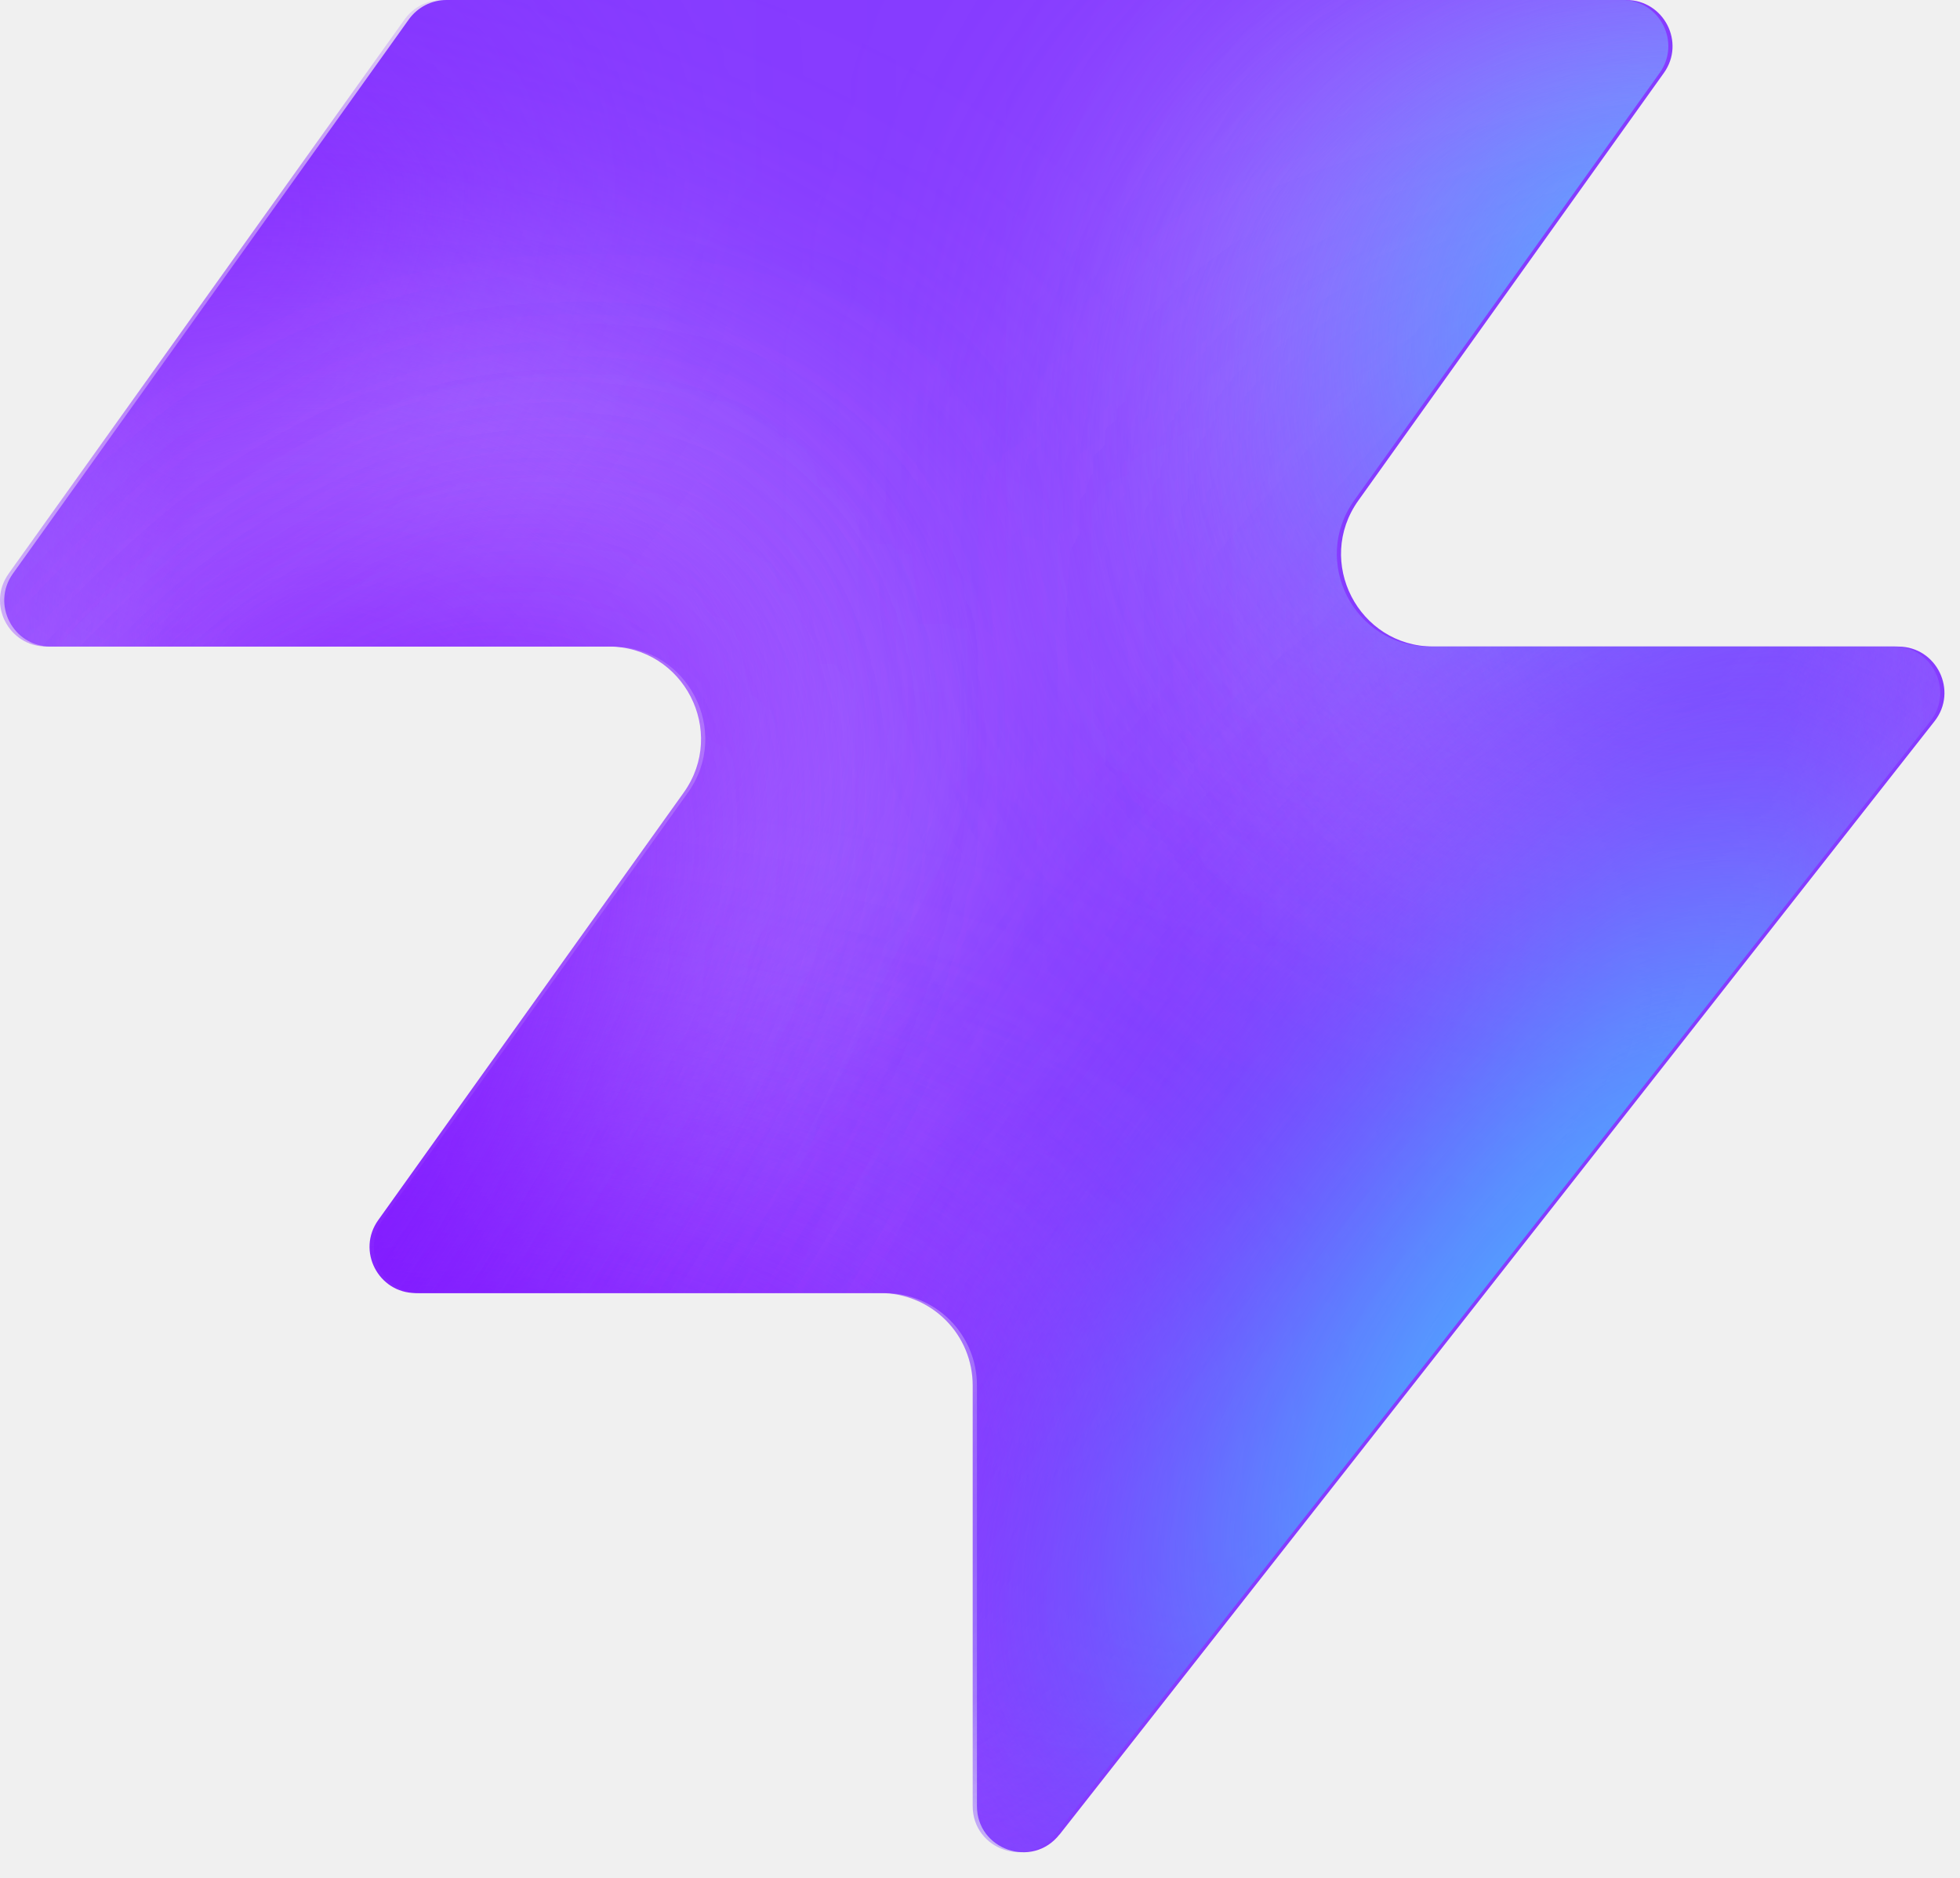
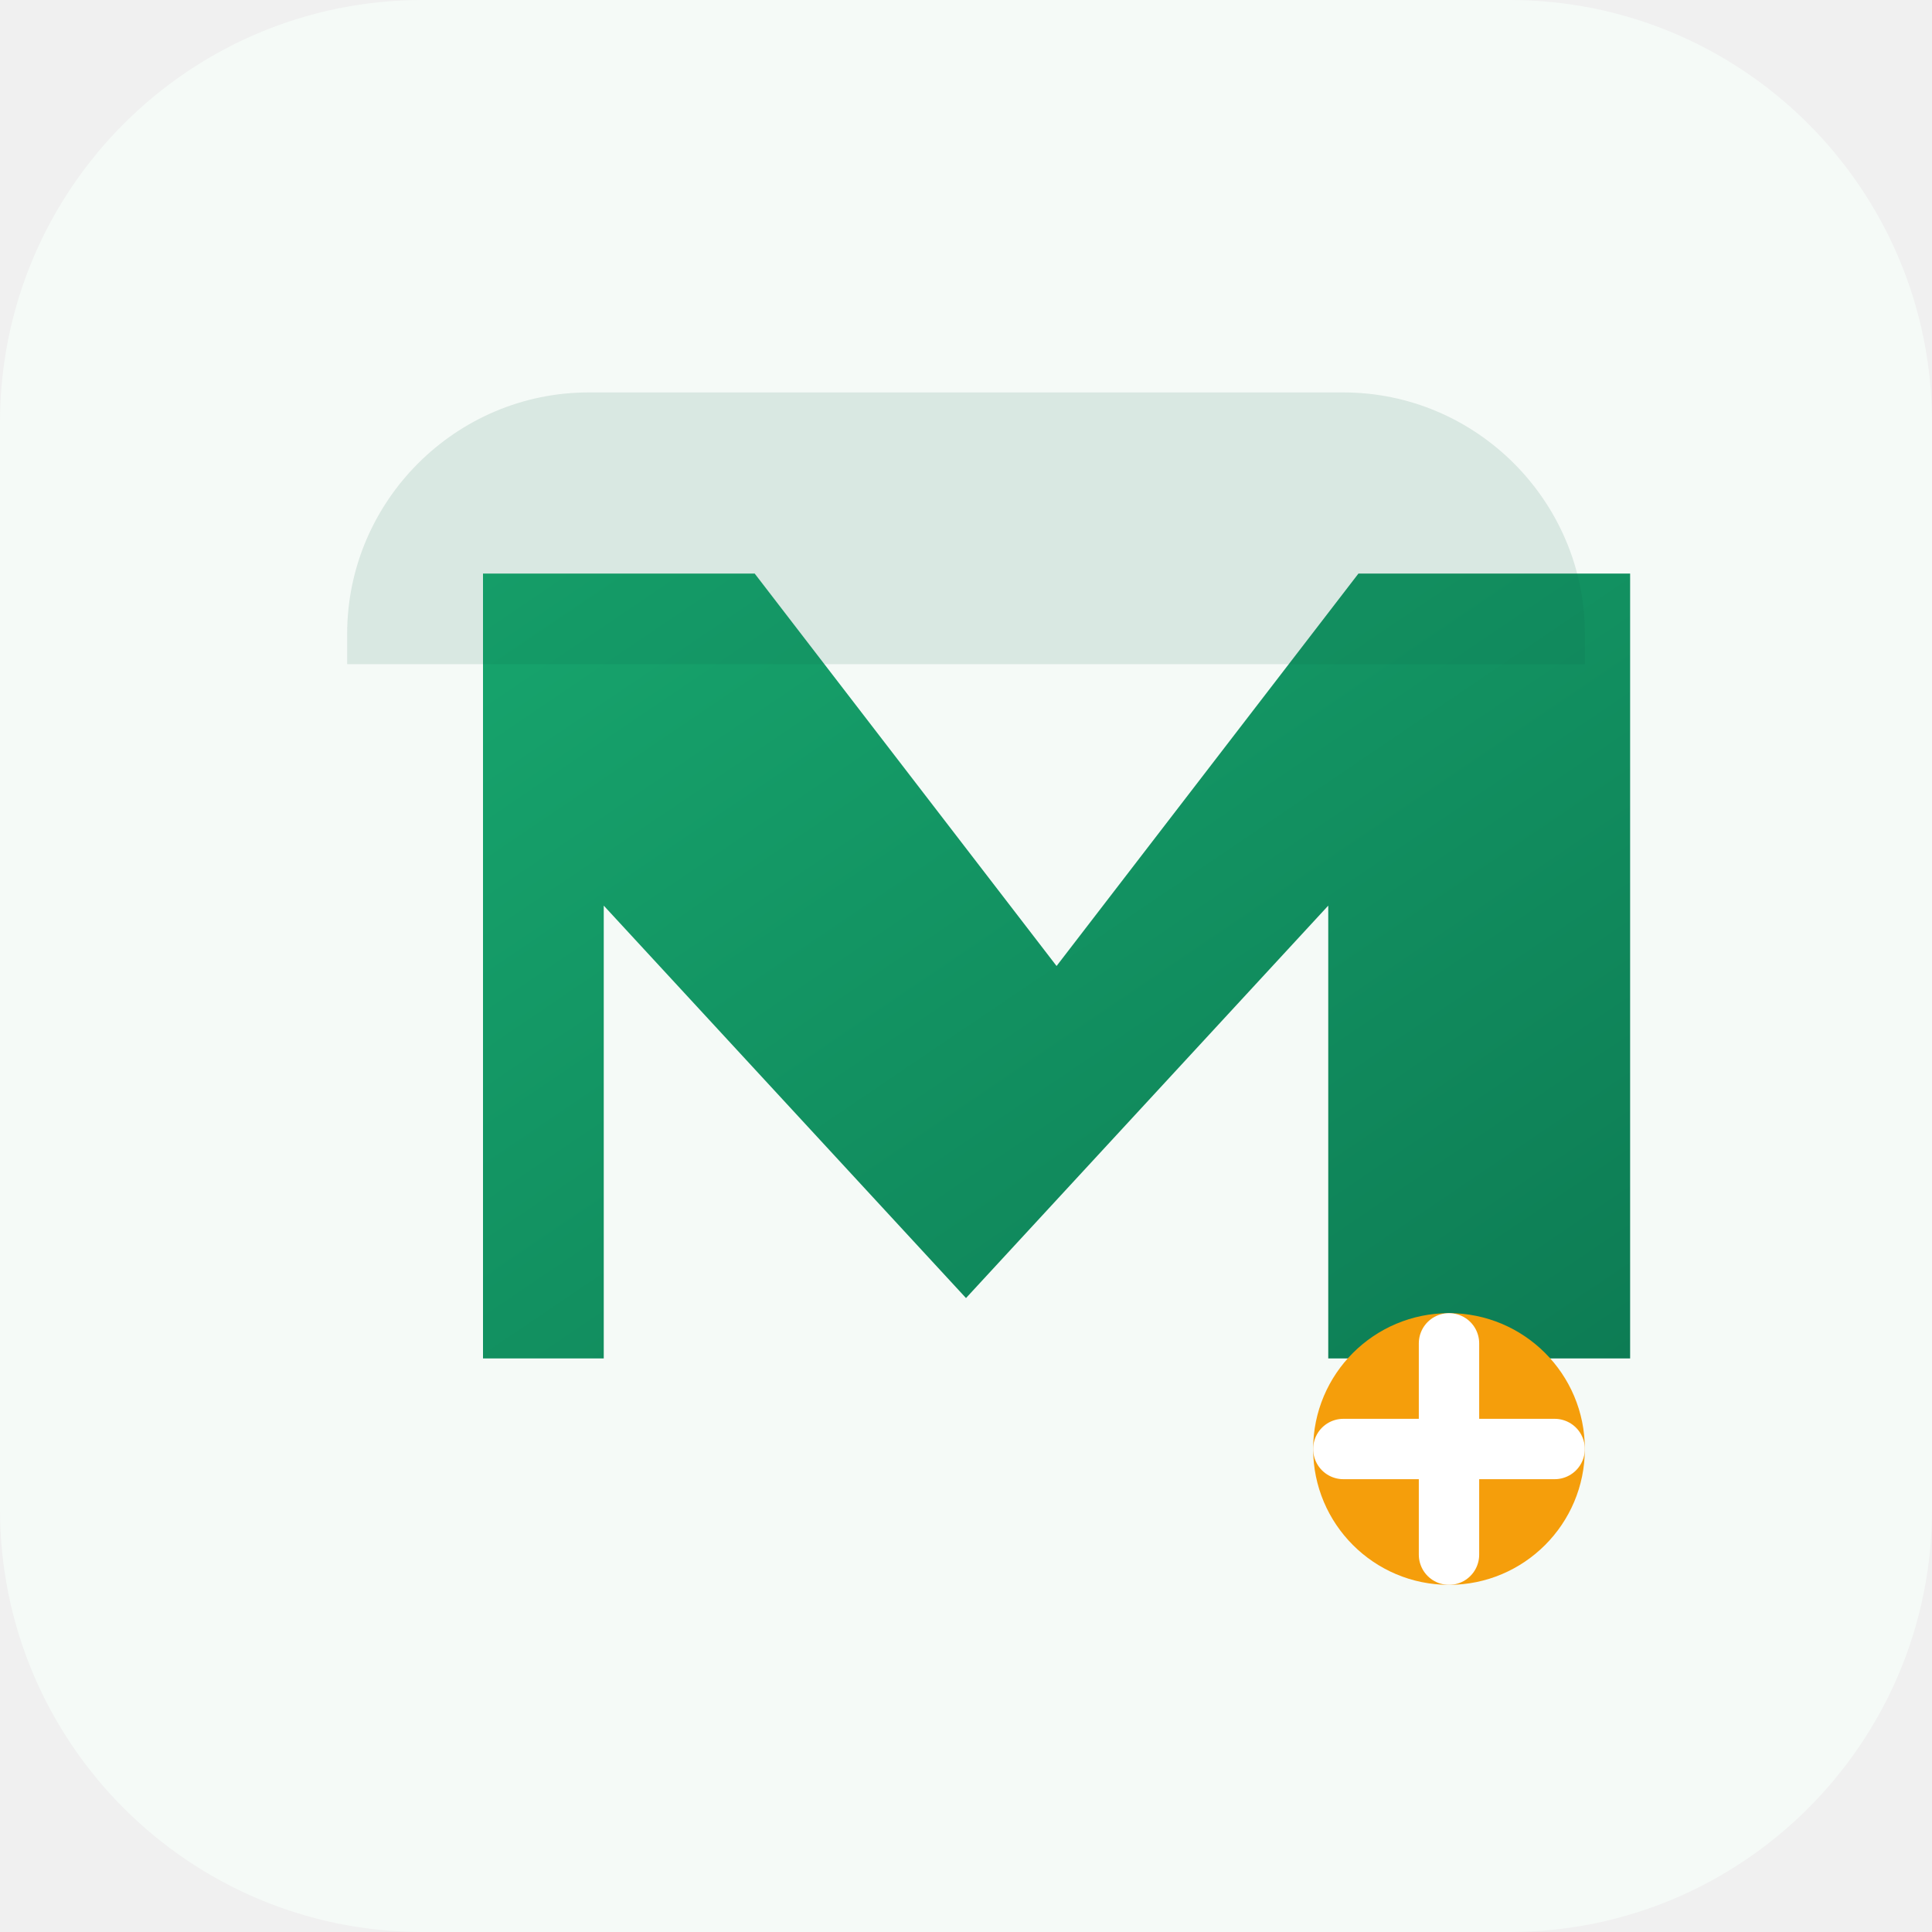
- <svg xmlns="http://www.w3.org/2000/svg" width="48" height="46" fill="none" viewBox="0 0 48 46">
-   <path fill="#863bff" d="M25.946 44.938c-.664.845-2.021.375-2.021-.698V33.937a2.26 2.26 0 0 0-2.262-2.262H10.287c-.92 0-1.456-1.04-.92-1.788l7.48-10.471c1.07-1.497 0-3.578-1.842-3.578H1.237c-.92 0-1.456-1.04-.92-1.788L10.013.474c.214-.297.556-.474.92-.474h28.894c.92 0 1.456 1.04.92 1.788l-7.48 10.471c-1.07 1.498 0 3.579 1.842 3.579h11.377c.943 0 1.473 1.088.89 1.83L25.947 44.94z" style="fill:#863bff;fill:color(display-p3 .525 .23 1);fill-opacity:1" />
-   <mask id="a" width="48" height="46" x="0" y="0" maskUnits="userSpaceOnUse" style="mask-type:alpha">
-     <path fill="#000" d="M25.842 44.938c-.664.844-2.021.375-2.021-.698V33.937a2.26 2.26 0 0 0-2.262-2.262H10.183c-.92 0-1.456-1.04-.92-1.788l7.48-10.471c1.07-1.498 0-3.579-1.842-3.579H1.133c-.92 0-1.456-1.04-.92-1.787L9.91.473c.214-.297.556-.474.92-.474h28.894c.92 0 1.456 1.04.92 1.788l-7.48 10.471c-1.07 1.498 0 3.578 1.842 3.578h11.377c.943 0 1.473 1.088.89 1.832L25.843 44.94z" style="fill:#000;fill-opacity:1" />
-   </mask>
-   <g mask="url(#a)">
-     <g filter="url(#b)">
-       <ellipse cx="5.508" cy="14.704" fill="#ede6ff" rx="5.508" ry="14.704" style="fill:#ede6ff;fill:color(display-p3 .927 .903 1);fill-opacity:1" transform="matrix(.00324 1 1 -.00324 -4.47 31.516)" />
-     </g>
-     <g filter="url(#c)">
-       <ellipse cx="10.399" cy="29.851" fill="#ede6ff" rx="10.399" ry="29.851" style="fill:#ede6ff;fill:color(display-p3 .927 .903 1);fill-opacity:1" transform="matrix(.00324 1 1 -.00324 -39.328 7.883)" />
-     </g>
-     <g filter="url(#d)">
-       <ellipse cx="5.508" cy="30.487" fill="#7e14ff" rx="5.508" ry="30.487" style="fill:#7e14ff;fill:color(display-p3 .492 .077 1);fill-opacity:1" transform="rotate(89.814 -25.913 -14.639)scale(1 -1)" />
-     </g>
-     <g filter="url(#e)">
-       <ellipse cx="5.508" cy="30.599" fill="#7e14ff" rx="5.508" ry="30.599" style="fill:#7e14ff;fill:color(display-p3 .492 .077 1);fill-opacity:1" transform="rotate(89.814 -32.644 -3.334)scale(1 -1)" />
-     </g>
-     <g filter="url(#f)">
-       <ellipse cx="5.508" cy="30.599" fill="#7e14ff" rx="5.508" ry="30.599" style="fill:#7e14ff;fill:color(display-p3 .492 .077 1);fill-opacity:1" transform="matrix(.00324 1 1 -.00324 -34.34 30.47)" />
-     </g>
-     <g filter="url(#g)">
-       <ellipse cx="14.072" cy="22.078" fill="#ede6ff" rx="14.072" ry="22.078" style="fill:#ede6ff;fill:color(display-p3 .927 .903 1);fill-opacity:1" transform="rotate(93.35 24.506 48.493)scale(-1 1)" />
-     </g>
-     <g filter="url(#h)">
-       <ellipse cx="3.47" cy="21.501" fill="#7e14ff" rx="3.47" ry="21.501" style="fill:#7e14ff;fill:color(display-p3 .492 .077 1);fill-opacity:1" transform="rotate(89.009 28.708 47.59)scale(-1 1)" />
-     </g>
-     <g filter="url(#i)">
-       <ellipse cx="3.47" cy="21.501" fill="#7e14ff" rx="3.47" ry="21.501" style="fill:#7e14ff;fill:color(display-p3 .492 .077 1);fill-opacity:1" transform="rotate(89.009 28.708 47.59)scale(-1 1)" />
-     </g>
-     <g filter="url(#j)">
-       <ellipse cx=".387" cy="8.972" fill="#7e14ff" rx="4.407" ry="29.108" style="fill:#7e14ff;fill:color(display-p3 .492 .077 1);fill-opacity:1" transform="rotate(39.51 .387 8.972)" />
-     </g>
-     <g filter="url(#k)">
-       <ellipse cx="47.523" cy="-6.092" fill="#7e14ff" rx="4.407" ry="29.108" style="fill:#7e14ff;fill:color(display-p3 .492 .077 1);fill-opacity:1" transform="rotate(37.892 47.523 -6.092)" />
-     </g>
-     <g filter="url(#l)">
-       <ellipse cx="41.412" cy="6.333" fill="#47bfff" rx="5.971" ry="9.665" style="fill:#47bfff;fill:color(display-p3 .28 .748 1);fill-opacity:1" transform="rotate(37.892 41.412 6.333)" />
-     </g>
-     <g filter="url(#m)">
-       <ellipse cx="-1.879" cy="38.332" fill="#7e14ff" rx="4.407" ry="29.108" style="fill:#7e14ff;fill:color(display-p3 .492 .077 1);fill-opacity:1" transform="rotate(37.892 -1.88 38.332)" />
-     </g>
-     <g filter="url(#n)">
-       <ellipse cx="-1.879" cy="38.332" fill="#7e14ff" rx="4.407" ry="29.108" style="fill:#7e14ff;fill:color(display-p3 .492 .077 1);fill-opacity:1" transform="rotate(37.892 -1.88 38.332)" />
-     </g>
-     <g filter="url(#o)">
-       <ellipse cx="35.651" cy="29.907" fill="#7e14ff" rx="4.407" ry="29.108" style="fill:#7e14ff;fill:color(display-p3 .492 .077 1);fill-opacity:1" transform="rotate(37.892 35.651 29.907)" />
-     </g>
-     <g filter="url(#p)">
-       <ellipse cx="38.418" cy="32.4" fill="#47bfff" rx="5.971" ry="15.297" style="fill:#47bfff;fill:color(display-p3 .28 .748 1);fill-opacity:1" transform="rotate(37.892 38.418 32.4)" />
-     </g>
-   </g>
+ <svg xmlns="http://www.w3.org/2000/svg" viewBox="0 0 128 128" role="img" aria-label="DukaMall favicon">
  <defs>
-     <filter id="b" width="60.045" height="41.654" x="-19.77" y="16.149" color-interpolation-filters="sRGB" filterUnits="userSpaceOnUse">
-       <feFlood flood-opacity="0" result="BackgroundImageFix" />
-       <feBlend in="SourceGraphic" in2="BackgroundImageFix" result="shape" />
-       <feGaussianBlur result="effect1_foregroundBlur_2002_17158" stdDeviation="7.659" />
-     </filter>
-     <filter id="c" width="90.34" height="51.437" x="-54.613" y="-7.533" color-interpolation-filters="sRGB" filterUnits="userSpaceOnUse">
-       <feFlood flood-opacity="0" result="BackgroundImageFix" />
-       <feBlend in="SourceGraphic" in2="BackgroundImageFix" result="shape" />
-       <feGaussianBlur result="effect1_foregroundBlur_2002_17158" stdDeviation="7.659" />
-     </filter>
-     <filter id="d" width="79.355" height="29.4" x="-49.64" y="2.03" color-interpolation-filters="sRGB" filterUnits="userSpaceOnUse">
-       <feFlood flood-opacity="0" result="BackgroundImageFix" />
-       <feBlend in="SourceGraphic" in2="BackgroundImageFix" result="shape" />
-       <feGaussianBlur result="effect1_foregroundBlur_2002_17158" stdDeviation="4.596" />
-     </filter>
-     <filter id="e" width="79.579" height="29.4" x="-45.045" y="20.029" color-interpolation-filters="sRGB" filterUnits="userSpaceOnUse">
-       <feFlood flood-opacity="0" result="BackgroundImageFix" />
-       <feBlend in="SourceGraphic" in2="BackgroundImageFix" result="shape" />
-       <feGaussianBlur result="effect1_foregroundBlur_2002_17158" stdDeviation="4.596" />
-     </filter>
-     <filter id="f" width="79.579" height="29.4" x="-43.513" y="21.178" color-interpolation-filters="sRGB" filterUnits="userSpaceOnUse">
-       <feFlood flood-opacity="0" result="BackgroundImageFix" />
-       <feBlend in="SourceGraphic" in2="BackgroundImageFix" result="shape" />
-       <feGaussianBlur result="effect1_foregroundBlur_2002_17158" stdDeviation="4.596" />
-     </filter>
-     <filter id="g" width="74.749" height="58.852" x="15.756" y="-17.901" color-interpolation-filters="sRGB" filterUnits="userSpaceOnUse">
-       <feFlood flood-opacity="0" result="BackgroundImageFix" />
-       <feBlend in="SourceGraphic" in2="BackgroundImageFix" result="shape" />
-       <feGaussianBlur result="effect1_foregroundBlur_2002_17158" stdDeviation="7.659" />
-     </filter>
-     <filter id="h" width="61.377" height="25.362" x="23.548" y="2.284" color-interpolation-filters="sRGB" filterUnits="userSpaceOnUse">
-       <feFlood flood-opacity="0" result="BackgroundImageFix" />
-       <feBlend in="SourceGraphic" in2="BackgroundImageFix" result="shape" />
-       <feGaussianBlur result="effect1_foregroundBlur_2002_17158" stdDeviation="4.596" />
-     </filter>
-     <filter id="i" width="61.377" height="25.362" x="23.548" y="2.284" color-interpolation-filters="sRGB" filterUnits="userSpaceOnUse">
-       <feFlood flood-opacity="0" result="BackgroundImageFix" />
-       <feBlend in="SourceGraphic" in2="BackgroundImageFix" result="shape" />
-       <feGaussianBlur result="effect1_foregroundBlur_2002_17158" stdDeviation="4.596" />
-     </filter>
-     <filter id="j" width="56.045" height="63.649" x="-27.636" y="-22.853" color-interpolation-filters="sRGB" filterUnits="userSpaceOnUse">
-       <feFlood flood-opacity="0" result="BackgroundImageFix" />
-       <feBlend in="SourceGraphic" in2="BackgroundImageFix" result="shape" />
-       <feGaussianBlur result="effect1_foregroundBlur_2002_17158" stdDeviation="4.596" />
-     </filter>
-     <filter id="k" width="54.814" height="64.646" x="20.116" y="-38.415" color-interpolation-filters="sRGB" filterUnits="userSpaceOnUse">
-       <feFlood flood-opacity="0" result="BackgroundImageFix" />
-       <feBlend in="SourceGraphic" in2="BackgroundImageFix" result="shape" />
-       <feGaussianBlur result="effect1_foregroundBlur_2002_17158" stdDeviation="4.596" />
-     </filter>
-     <filter id="l" width="33.541" height="35.313" x="24.641" y="-11.323" color-interpolation-filters="sRGB" filterUnits="userSpaceOnUse">
-       <feFlood flood-opacity="0" result="BackgroundImageFix" />
-       <feBlend in="SourceGraphic" in2="BackgroundImageFix" result="shape" />
-       <feGaussianBlur result="effect1_foregroundBlur_2002_17158" stdDeviation="4.596" />
-     </filter>
-     <filter id="m" width="54.814" height="64.646" x="-29.286" y="6.009" color-interpolation-filters="sRGB" filterUnits="userSpaceOnUse">
-       <feFlood flood-opacity="0" result="BackgroundImageFix" />
-       <feBlend in="SourceGraphic" in2="BackgroundImageFix" result="shape" />
-       <feGaussianBlur result="effect1_foregroundBlur_2002_17158" stdDeviation="4.596" />
-     </filter>
-     <filter id="n" width="54.814" height="64.646" x="-29.286" y="6.009" color-interpolation-filters="sRGB" filterUnits="userSpaceOnUse">
-       <feFlood flood-opacity="0" result="BackgroundImageFix" />
-       <feBlend in="SourceGraphic" in2="BackgroundImageFix" result="shape" />
-       <feGaussianBlur result="effect1_foregroundBlur_2002_17158" stdDeviation="4.596" />
-     </filter>
-     <filter id="o" width="54.814" height="64.646" x="8.244" y="-2.416" color-interpolation-filters="sRGB" filterUnits="userSpaceOnUse">
-       <feFlood flood-opacity="0" result="BackgroundImageFix" />
-       <feBlend in="SourceGraphic" in2="BackgroundImageFix" result="shape" />
-       <feGaussianBlur result="effect1_foregroundBlur_2002_17158" stdDeviation="4.596" />
-     </filter>
-     <filter id="p" width="39.409" height="43.623" x="18.713" y="10.588" color-interpolation-filters="sRGB" filterUnits="userSpaceOnUse">
-       <feFlood flood-opacity="0" result="BackgroundImageFix" />
-       <feBlend in="SourceGraphic" in2="BackgroundImageFix" result="shape" />
-       <feGaussianBlur result="effect1_foregroundBlur_2002_17158" stdDeviation="4.596" />
-     </filter>
+     <linearGradient id="g1" x1="0%" x2="100%" y1="0%" y2="100%">
+       <stop offset="0%" stop-color="#17a56d" />
+       <stop offset="100%" stop-color="#0d7c54" />
+     </linearGradient>
  </defs>
+   <rect width="128" height="128" rx="28" fill="#f5faf7" />
+   <path d="M32 38h18l20 26 20-26h18v52H88V60L64 86 40 60v30H32V38Z" fill="url(#g1)" />
+   <path d="M23 42c0-8.8 7.2-16 16-16h50c8.8 0 16 7.2 16 16v2H23v-2Z" fill="#0a5a41" opacity="0.12" />
+   <circle cx="96" cy="96" r="9" fill="#f59e0b" />
+   <path d="M96 89v14" stroke="#fff" stroke-width="4" stroke-linecap="round" />
+   <path d="M89 96h14" stroke="#fff" stroke-width="4" stroke-linecap="round" />
</svg>
